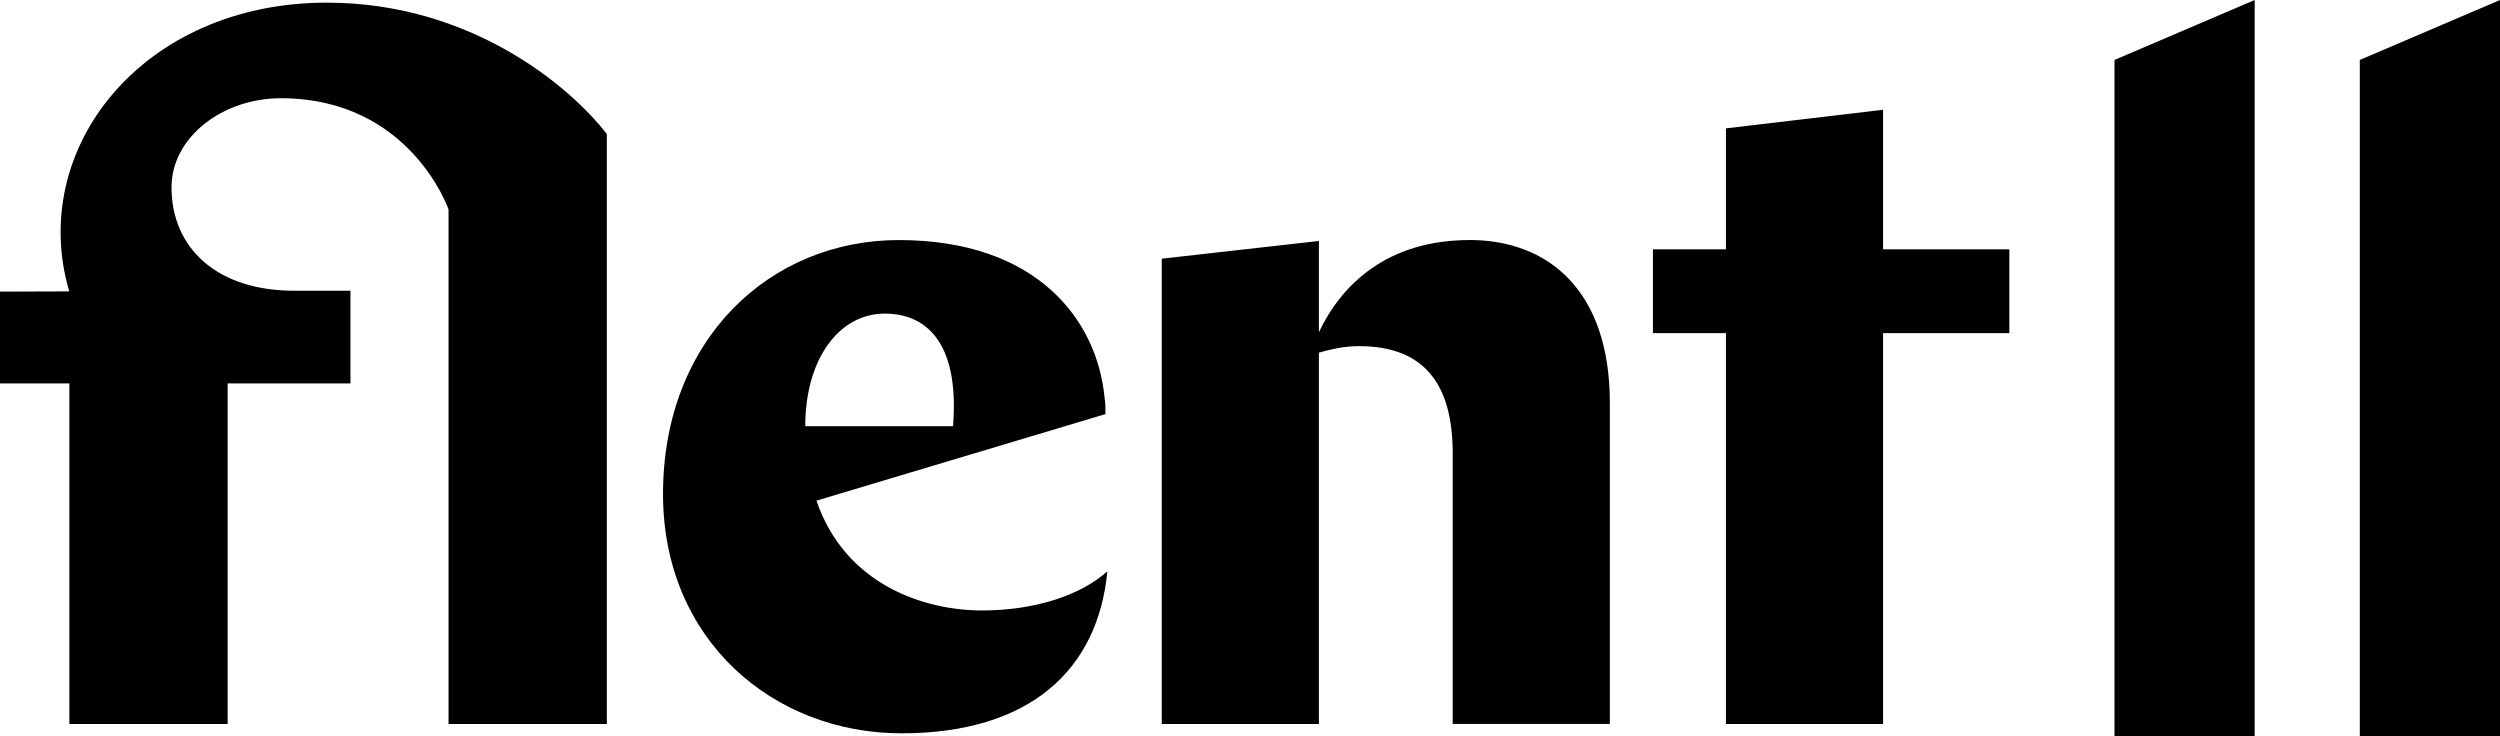
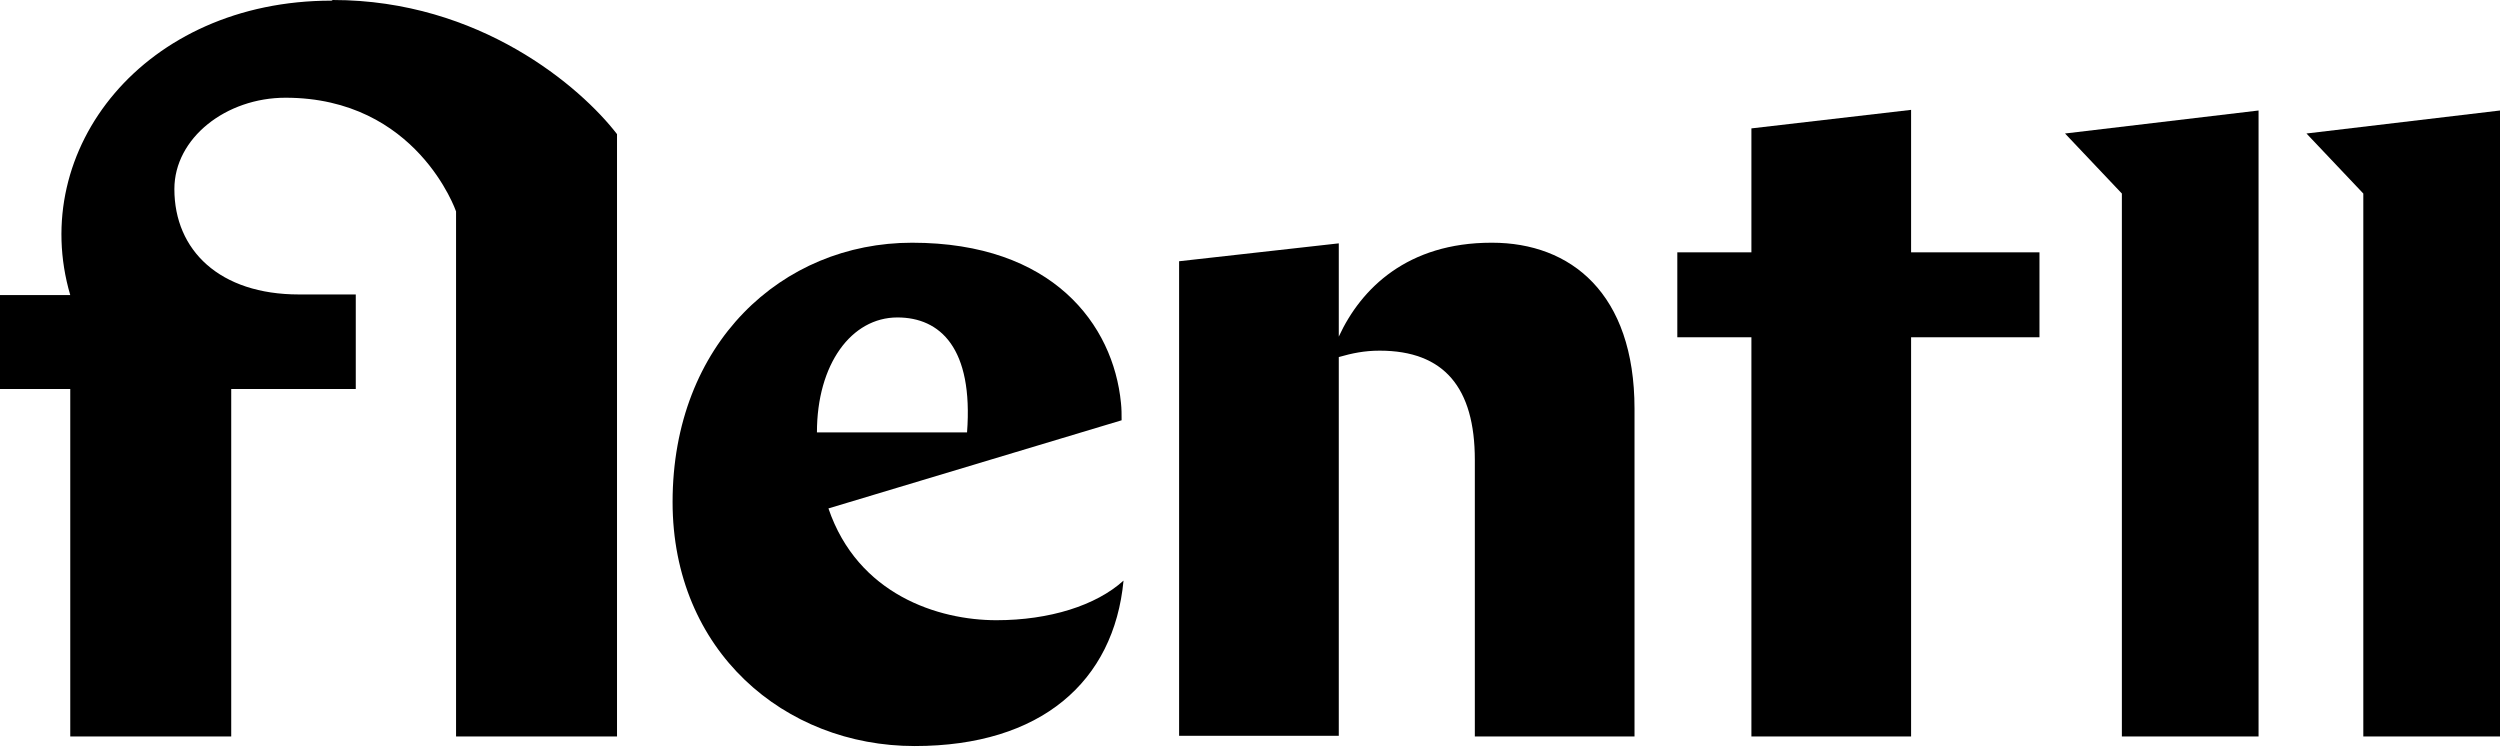
- <svg xmlns="http://www.w3.org/2000/svg" viewBox="0 0 87.656 25.805">
-   <path d="M31.512 8.417C36.366 8.417 38.466 11.223 38.728 13.932C38.761 14.128 38.761 14.322 38.761 14.519L28.627 17.554C29.643 20.523 32.43 21.404 34.432 21.404C36.268 21.404 37.875 20.882 38.826 20.033C38.498 23.494 36.101 25.712 31.609 25.712C27.118 25.712 23.247 22.448 23.247 17.324C23.247 11.875 27.018 8.417 31.512 8.417ZM11.456 0.093C16.543 0.093 20.016 3.066 21.277 4.698V25.386H15.727V7.342C15.727 7.342 14.387 3.444 9.844 3.444C7.81 3.444 6.014 4.806 6.014 6.571C6.014 8.683 7.59 10.194 10.318 10.194H12.288V13.442H7.982V25.386H2.432V13.442H0V10.225L2.428 10.217C0.956 5.217 4.989 0.093 11.456 0.093ZM51.526 8.415C54.248 8.415 56.445 10.146 56.445 14.126V25.384H50.935V15.889C50.935 13.409 49.885 12.137 47.655 12.137C47.13 12.137 46.702 12.236 46.244 12.365V25.386H40.734V9.07L46.244 8.449V11.649C47.03 9.983 48.639 8.417 51.523 8.417L51.526 8.415ZM66.025 8.743H70.452V11.681H66.025V25.385H60.516V11.681H57.956V8.743H60.516V4.501L66.025 3.849V8.743ZM31.021 10.996C29.415 10.996 28.234 12.595 28.234 14.944H33.416C33.646 12.04 32.498 10.996 31.021 10.996Z" fill="#000" />
-   <path d="M79.054 1.41144e-05L74.139 2.102V25.805H79.054V1.41144e-05Z" fill="#000" />
-   <path d="M87.656 1.41144e-05L82.74 2.102V25.805H87.656V1.41144e-05Z" fill="#000" />
+ <svg xmlns="http://www.w3.org/2000/svg" viewBox="84.5 100.6 391.4 116.8">
+   <g fill="#000">
+     <path d="M136.4,100.7c-29.3,0-47.6,23.3-40.9,46.1h-11s0,14.7,0,14.7h11s0,54.4,0,54.4h25.2s0-54.4,0-54.4h19.5s0-14.8,0-14.8h-8.9c-12.4,0-19.5-6.9-19.5-16.5,0-8,8.1-14.3,17.4-14.3,20.6,0,26.7,17.8,26.7,17.8v82.2s25.2,0,25.2,0v-94.3c-5.7-7.4-21.5-21-44.5-21" />
+     <path d="M214.2,180.2l45.9-13.8c0-.9,0-1.8-.1-2.7-1.2-12.3-10.7-25.1-32.7-25.1-20.4,0-37.5,15.8-37.5,40.6,0,23.3,17.5,38.2,37.9,38.2,19.8,0,31.2-10.1,32.7-25.9-4.3,3.9-11.6,6.2-19.9,6.2-9.1,0-21.7-4-26.3-17.5M225,150.3c6.7,0,11.9,4.8,10.9,18h-23.5c0-10.7,5.4-18,12.6-18" />
+     <path d="M318,138.6c-13.1,0-20.4,7.1-23.9,14.7v-14.6s-25,2.8-25,2.8v74.3s25,0,25,0v-59.3c2.1-.6,4-1,6.4-1,10.1,0,14.9,5.8,14.9,17.1v43.3s25,0,25,0v-51.3c0-18.1-10-26-22.3-26" />
+     <polygon points="383.7 140.1 383.7 117.8 358.7 120.7 358.7 140.1 347.1 140.1 347.1 153.4 358.7 153.4 358.7 215.9 383.7 215.9 383.7 153.4 403.8 153.4 403.8 140.1 383.7 140.1" />
+     <path d="M445.6,121.5l30.3-3.6v98h-21.4v-85l-8.9-9.4Z" />
+     <path d="M407.8,121.5l30.3-3.6v98h-21.4v-85l-8.9-9.4Z" />
+   </g>
</svg>
